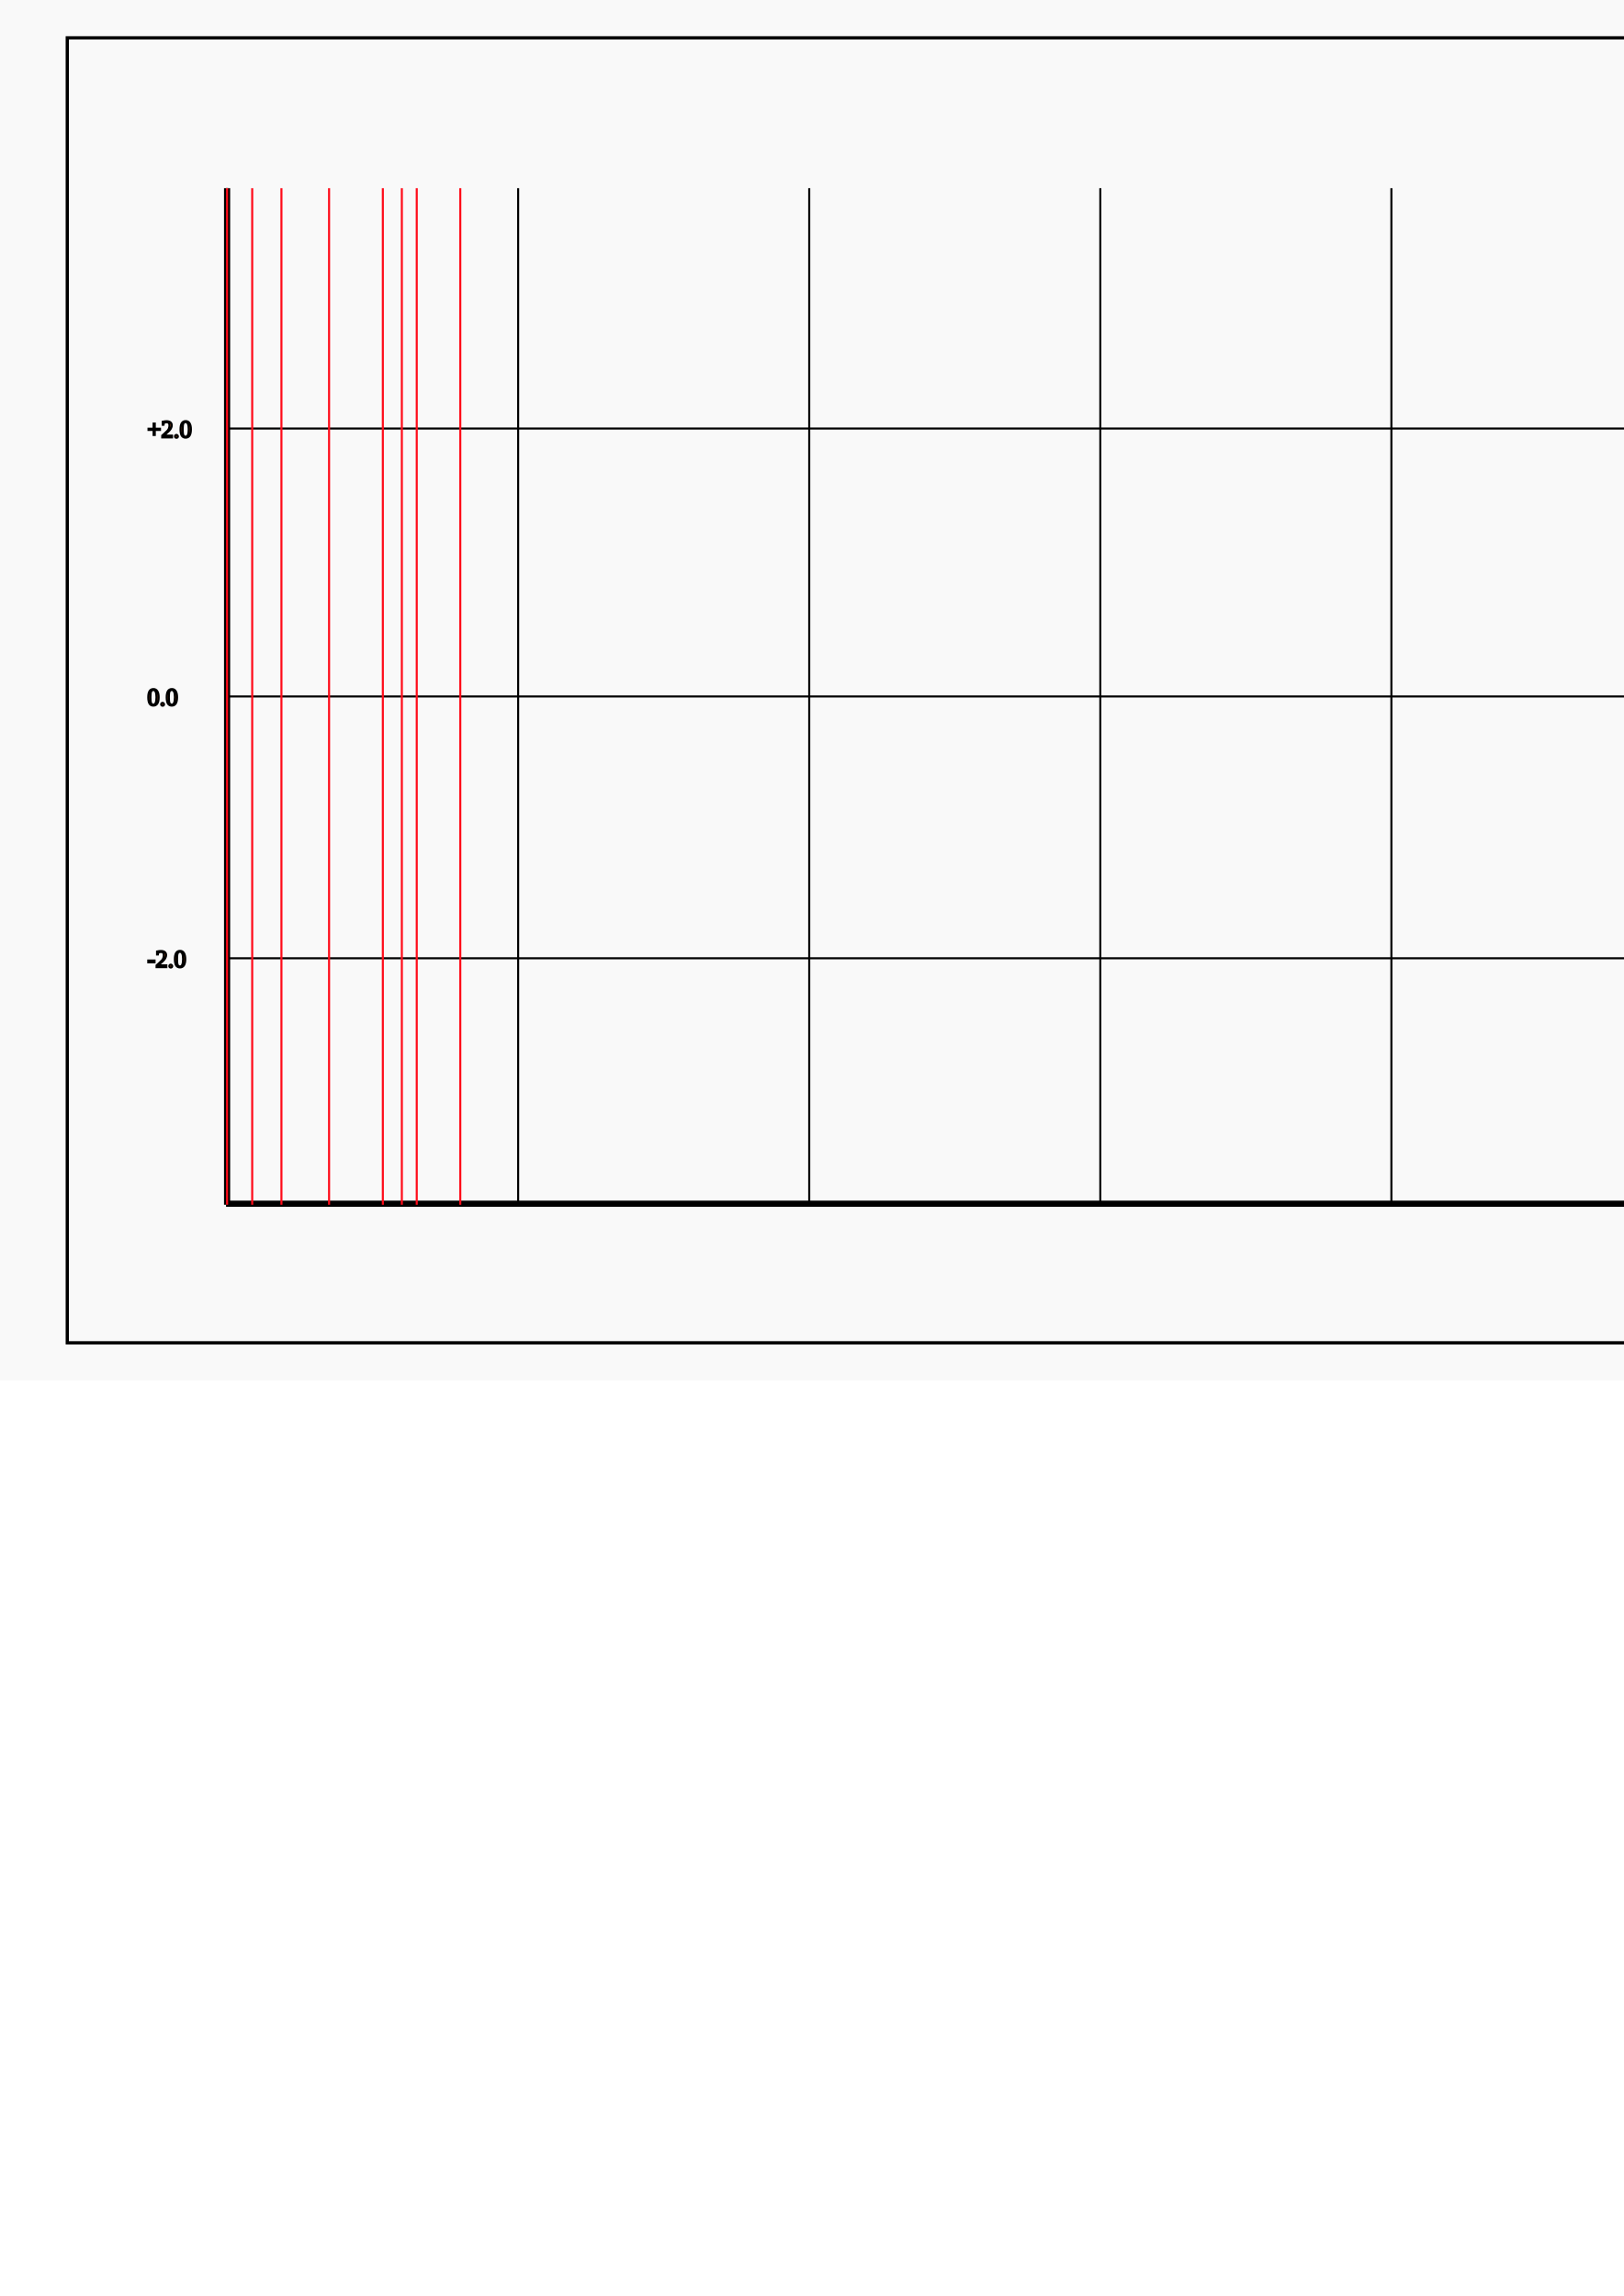
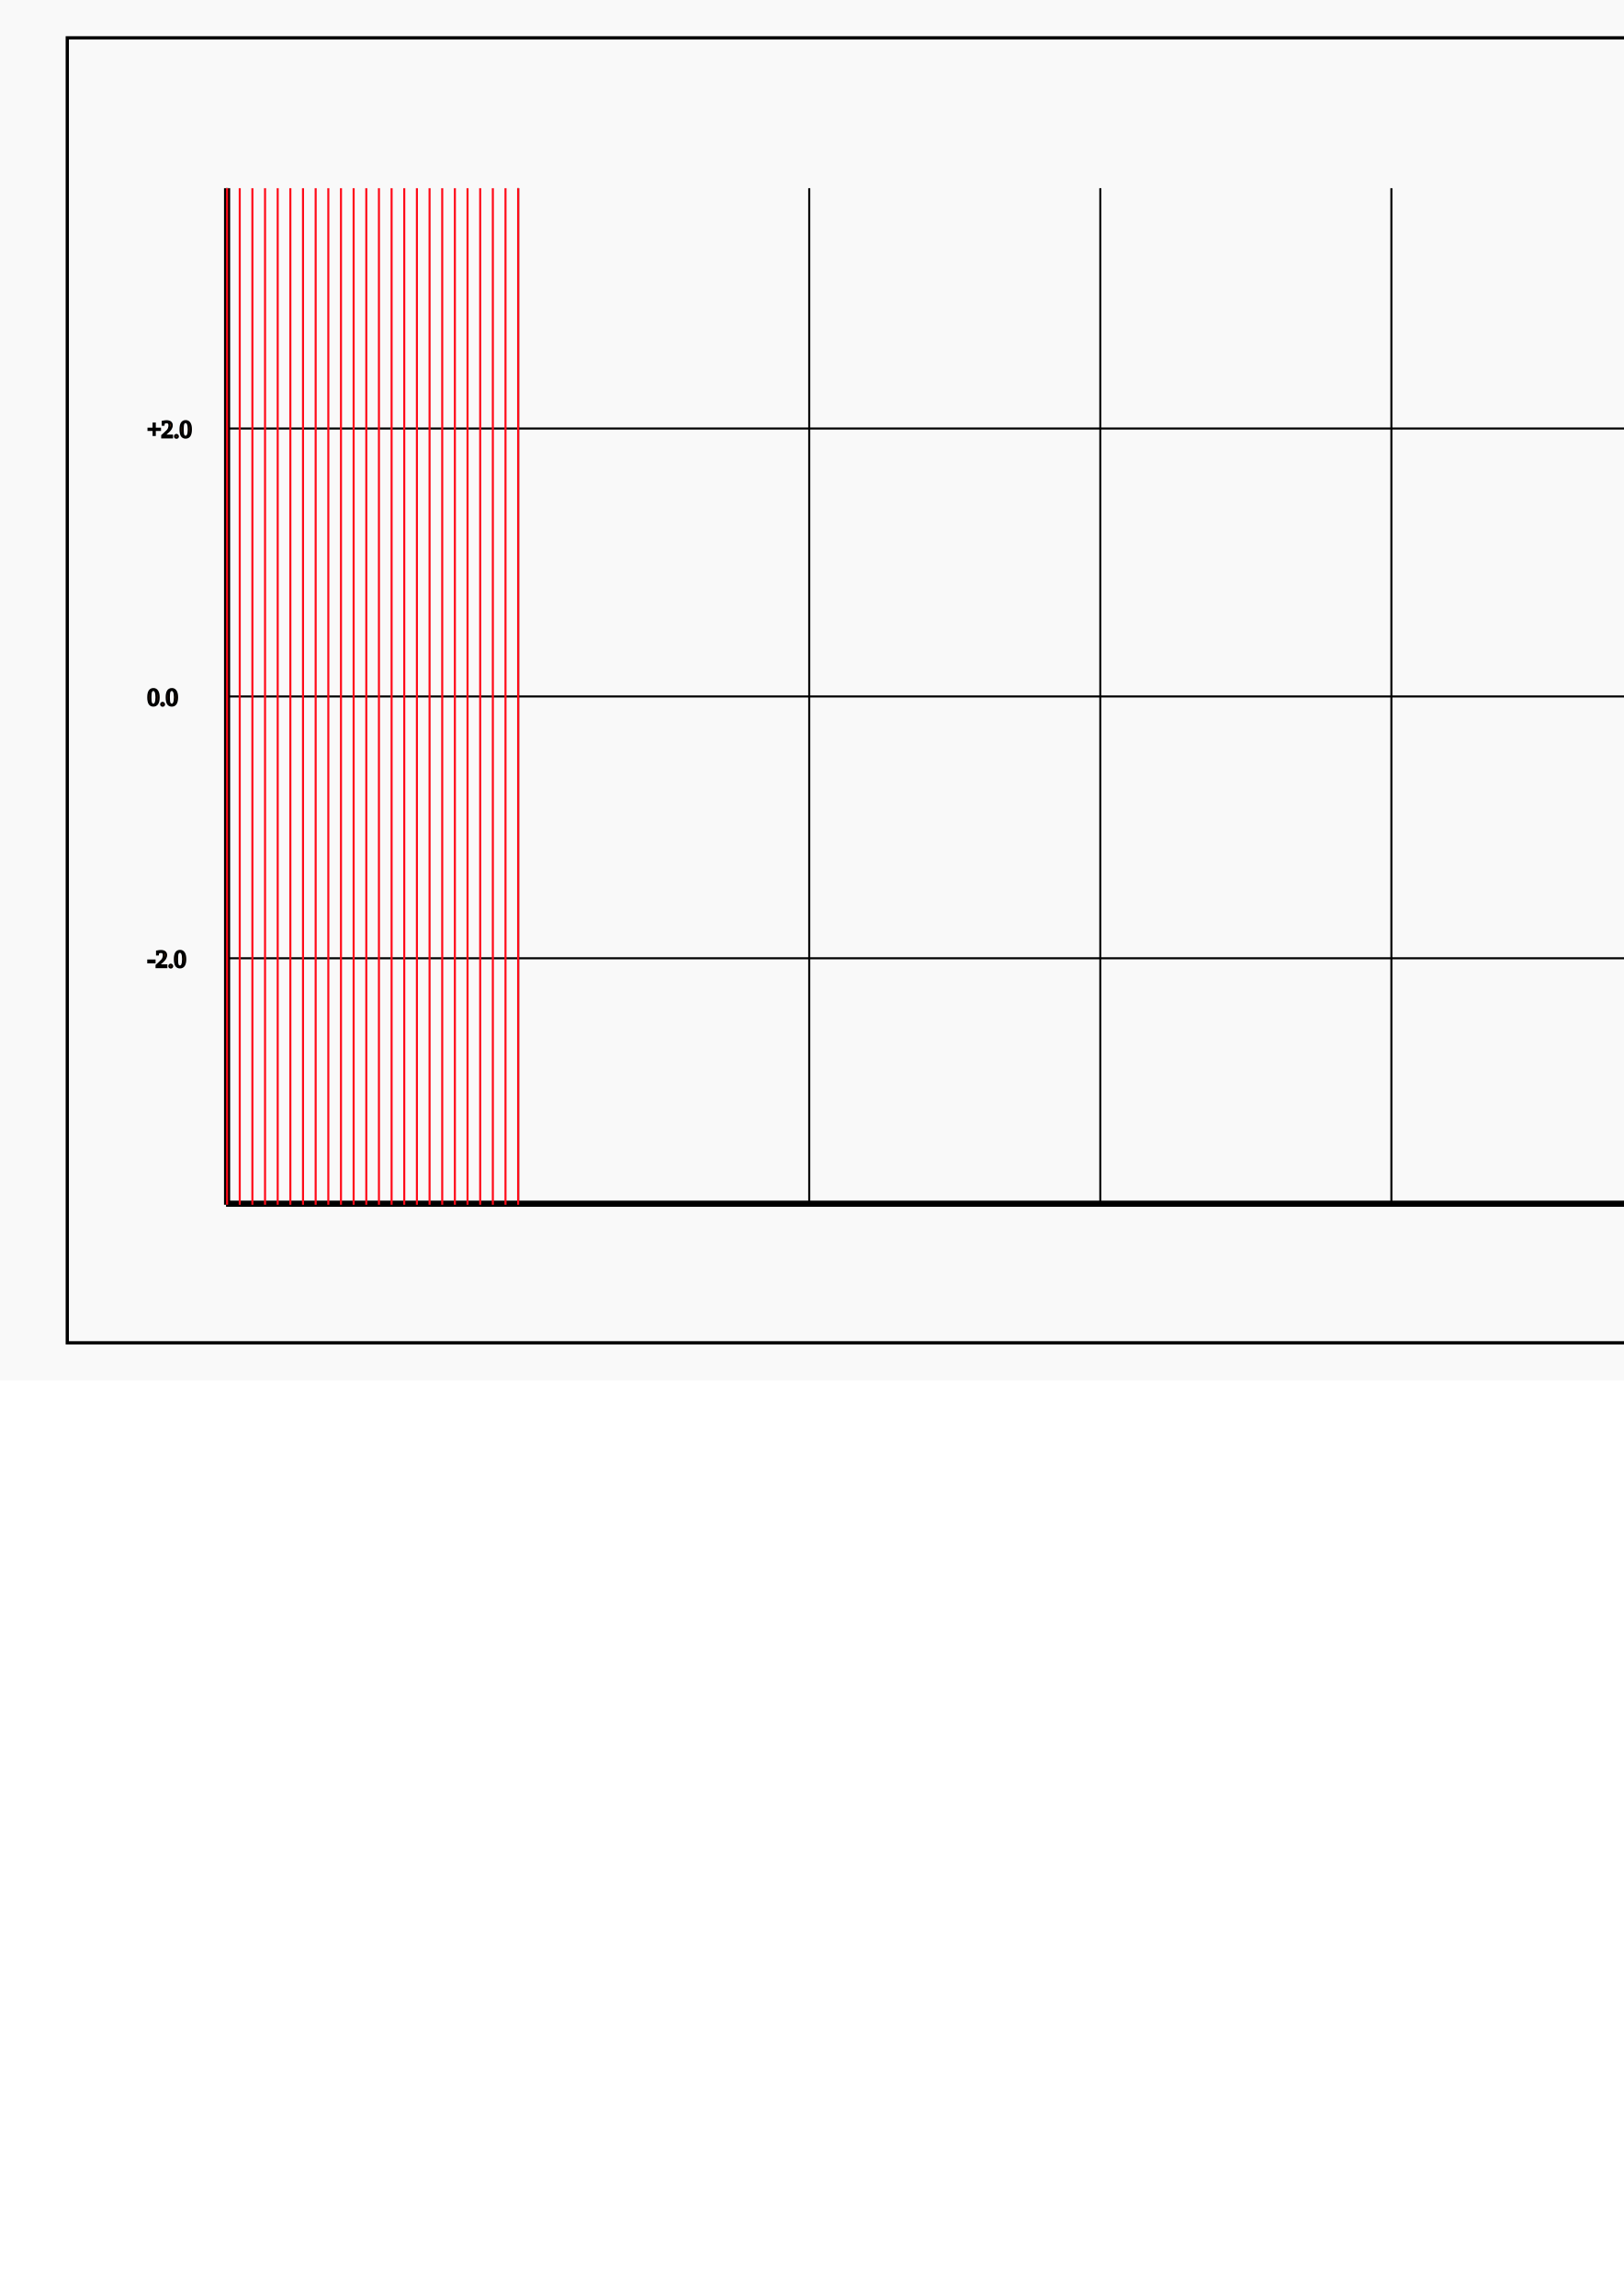
<svg xmlns="http://www.w3.org/2000/svg" width="793.701" height="1122.52" viewBox="0 0 210 297" version="1.1" id="svg1">
  <defs id="defs1" />
  <g id="layer1">
    <rect style="fill:#f9f9f9;stroke-width:0.446" id="rect1" width="317.5" height="178.594" x="0" y="7.1054274e-15" />
    <rect style="fill:none;stroke:#000000;stroke-width:0.421" id="rect2" width="300.096" height="168.804" x="8.702" y="4.895" />
    <path style="fill:#ff7f2a;stroke:#000000;stroke-width:0.794;stroke-dasharray:none" d="M 29.369,24.342 V 155.84" id="path2" />
    <path style="fill:#ff7f2a;stroke:#000000;stroke-width:0.794;stroke-dasharray:none" d="M 29.236,155.707 H 292.761" id="path3" />
    <g id="g8">
      <path style="fill:#ff7f2a;stroke:#000000;stroke-width:0.265;stroke-dasharray:none" d="M 29.236,123.957 H 292.761" id="path6" />
      <path style="fill:#ff7f2a;stroke:#000000;stroke-width:0.265;stroke-dasharray:none" d="M 29.236,90.091 H 292.761" id="path4" />
      <path style="fill:#ff7f2a;stroke:#000000;stroke-width:0.265;stroke-dasharray:none" d="M 29.236,55.43 H 292.761" id="path5" />
      <text xml:space="preserve" style="font-size:3.175px;fill:#ff7f2a;stroke:#000000;stroke-width:0.265;stroke-dasharray:none" x="19.05" y="125.111" id="text7">
        <tspan id="tspan7" style="stroke-width:0.265" x="19.05" y="125.111">-2.0</tspan>
      </text>
      <text xml:space="preserve" style="font-size:3.175px;fill:#ff7f2a;stroke:#000000;stroke-width:0.265;stroke-dasharray:none" x="19.05" y="91.244" id="text8">
        <tspan id="tspan8" style="stroke-width:0.265" x="19.05" y="91.244">0.0</tspan>
      </text>
      <text xml:space="preserve" style="font-size:3.175px;fill:#ff7f2a;stroke:#000000;stroke-width:0.265;stroke-dasharray:none" x="19.05" y="56.584" id="text6">
        <tspan id="tspan6" style="stroke-width:0.265" x="19.05" y="56.584">+2.0</tspan>
      </text>
    </g>
    <g id="g1">
      <path style="fill:#ff7f2a;stroke:#000000;stroke-width:0.265;stroke-dasharray:none" d="M 292.894,24.342 V 155.84" id="path9" />
      <path style="fill:#ff7f2a;stroke:#000000;stroke-width:0.265;stroke-dasharray:none" d="M 255.247,24.342 V 155.84" id="path10" />
      <path style="fill:#ff7f2a;stroke:#000000;stroke-width:0.265;stroke-dasharray:none" d="M 217.601,24.342 V 155.84" id="path11" />
      <path style="fill:#ff7f2a;stroke:#000000;stroke-width:0.265;stroke-dasharray:none" d="M 179.954,24.342 V 155.84" id="path12" />
      <path style="fill:#ff7f2a;stroke:#000000;stroke-width:0.265;stroke-dasharray:none" d="M 142.308,24.342 V 155.84" id="path13" />
      <path style="fill:#ff7f2a;stroke:#000000;stroke-width:0.265;stroke-dasharray:none" d="M 104.662,24.342 V 155.84" id="path14" />
      <path style="fill:#ff7f2a;stroke:#000000;stroke-width:0.265;stroke-dasharray:none" d="M 67.015,24.342 V 155.84" id="path15" />
      <path style="fill:#ff7f2a;stroke:#000000;stroke-width:0.265;stroke-dasharray:none" d="M 29.369,24.342 V 155.84" id="path8" />
    </g>
    <g id="g21" style="display:inline;stroke:#ff0b19;stroke-width:0.265;stroke-dasharray:none;stroke-opacity:1">
-       <path style="fill:#ff7f2a;stroke:#ff0b19;stroke-width:0.265;stroke-dasharray:none;stroke-opacity:1" d="M 292.894,24.342 V 155.84" id="path22" />
-       <path style="fill:#ff7f2a;stroke:#ff0b19;stroke-width:0.265;stroke-dasharray:none;stroke-opacity:1" d="M 292.894,24.342 V 155.84" id="path23" />
-       <path style="fill:#ff7f2a;stroke:#ff0b19;stroke-width:0.265;stroke-dasharray:none;stroke-opacity:1" d="M 292.894,24.342 V 155.84" id="path24" />
-       <path style="fill:#ff7f2a;stroke:#ff0b19;stroke-width:0.265;stroke-dasharray:none;stroke-opacity:1" d="M 292.894,24.342 V 155.84" id="path25" />
-       <path style="fill:#ff7f2a;stroke:#ff0b19;stroke-width:0.265;stroke-dasharray:none;stroke-opacity:1" d="M 292.894,24.342 V 155.84" id="path26" />
-       <path style="fill:#ff7f2a;stroke:#ff0b19;stroke-width:0.265;stroke-dasharray:none;stroke-opacity:1" d="M 292.894,24.342 V 155.84" id="path27" />
-       <path style="fill:#ff7f2a;stroke:#ff0b19;stroke-width:0.265;stroke-dasharray:none;stroke-opacity:1" d="M 292.894,24.342 V 155.84" id="path28" />
-       <path style="fill:#ff7f2a;stroke:#ff0b19;stroke-width:0.265;stroke-dasharray:none;stroke-opacity:1" d="M 292.894,24.342 V 155.84" id="path29" />
-       <path style="fill:#ff7f2a;stroke:#ff0b19;stroke-width:0.265;stroke-dasharray:none;stroke-opacity:1" d="M 292.894,24.342 V 155.84" id="path30" />
-       <path style="fill:#ff7f2a;stroke:#ff0b19;stroke-width:0.265;stroke-dasharray:none;stroke-opacity:1" d="M 292.894,24.342 V 155.84" id="path31" />
-       <path style="fill:#ff7f2a;stroke:#ff0b19;stroke-width:0.265;stroke-dasharray:none;stroke-opacity:1" d="M 292.894,24.342 V 155.84" id="path32" />
-       <path style="fill:#ff7f2a;stroke:#ff0b19;stroke-width:0.265;stroke-dasharray:none;stroke-opacity:1" d="M 292.894,24.342 V 155.84" id="path33" />
-       <path style="fill:#ff7f2a;stroke:#ff0b19;stroke-width:0.265;stroke-dasharray:none;stroke-opacity:1" d="M 292.894,24.342 V 155.84" id="path34" />
-       <path style="fill:#ff7f2a;stroke:#ff0b19;stroke-width:0.265;stroke-dasharray:none;stroke-opacity:1" d="M 292.894,24.342 V 155.84" id="path35" />
-       <path style="fill:#ff7f2a;stroke:#ff0b19;stroke-width:0.265;stroke-dasharray:none;stroke-opacity:1" d="M 292.894,24.342 V 155.84" id="path36" />
-       <path style="fill:#ff7f2a;stroke:#ff0b19;stroke-width:0.265;stroke-dasharray:none;stroke-opacity:1" d="M 292.894,24.342 V 155.84" id="path37" />
-       <path style="fill:#ff7f2a;stroke:#ff0b19;stroke-width:0.265;stroke-dasharray:none;stroke-opacity:1" d="M 59.531,24.342 V 155.84" id="path1" />
-       <path style="fill:#ff7f2a;stroke:#ff0b19;stroke-width:0.265;stroke-dasharray:none;stroke-opacity:1" d="M 53.899,24.342 V 155.84" id="path7" />
-       <path style="fill:#ff7f2a;stroke:#ff0b19;stroke-width:0.265;stroke-dasharray:none;stroke-opacity:1" d="M 51.972,24.342 V 155.84" id="path16" />
-       <path style="fill:#ff7f2a;stroke:#ff0b19;stroke-width:0.265;stroke-dasharray:none;stroke-opacity:1" d="M 49.515,24.342 V 155.84" id="path17" />
-       <path style="fill:#ff7f2a;stroke:#ff0b19;stroke-width:0.265;stroke-dasharray:none;stroke-opacity:1" d="M 42.56,24.342 V 155.84" id="path18" />
-       <path style="fill:#ff7f2a;stroke:#ff0b19;stroke-width:0.265;stroke-dasharray:none;stroke-opacity:1" d="M 36.399,24.342 V 155.84" id="path19" />
-       <path style="fill:#ff7f2a;stroke:#ff0b19;stroke-width:0.265;stroke-dasharray:none;stroke-opacity:1" d="M 32.619,24.342 V 155.84" id="path20" />
+       <path style="fill:#ff7f2a;stroke:#ff0b19;stroke-width:0.265;stroke-dasharray:none;stroke-opacity:1" d="M 67.015,24.342 V 155.84" id="path22" />
+       <path style="fill:#ff7f2a;stroke:#ff0b19;stroke-width:0.265;stroke-dasharray:none;stroke-opacity:1" d="M 65.378,24.342 V 155.84" id="path23" />
+       <path style="fill:#ff7f2a;stroke:#ff0b19;stroke-width:0.265;stroke-dasharray:none;stroke-opacity:1" d="M 63.742,24.342 V 155.84" id="path24" />
+       <path style="fill:#ff7f2a;stroke:#ff0b19;stroke-width:0.265;stroke-dasharray:none;stroke-opacity:1" d="M 62.105,24.342 V 155.84" id="path25" />
+       <path style="fill:#ff7f2a;stroke:#ff0b19;stroke-width:0.265;stroke-dasharray:none;stroke-opacity:1" d="M 60.468,24.342 V 155.84" id="path26" />
+       <path style="fill:#ff7f2a;stroke:#ff0b19;stroke-width:0.265;stroke-dasharray:none;stroke-opacity:1" d="M 58.831,24.342 V 155.84" id="path27" />
+       <path style="fill:#ff7f2a;stroke:#ff0b19;stroke-width:0.265;stroke-dasharray:none;stroke-opacity:1" d="M 57.194,24.342 V 155.84" id="path28" />
+       <path style="fill:#ff7f2a;stroke:#ff0b19;stroke-width:0.265;stroke-dasharray:none;stroke-opacity:1" d="M 55.558,24.342 V 155.84" id="path29" />
+       <path style="fill:#ff7f2a;stroke:#ff0b19;stroke-width:0.265;stroke-dasharray:none;stroke-opacity:1" d="M 53.921,24.342 V 155.84" id="path30" />
+       <path style="fill:#ff7f2a;stroke:#ff0b19;stroke-width:0.265;stroke-dasharray:none;stroke-opacity:1" d="M 52.284,24.342 V 155.84" id="path31" />
+       <path style="fill:#ff7f2a;stroke:#ff0b19;stroke-width:0.265;stroke-dasharray:none;stroke-opacity:1" d="M 50.647,24.342 V 155.84" id="path32" />
+       <path style="fill:#ff7f2a;stroke:#ff0b19;stroke-width:0.265;stroke-dasharray:none;stroke-opacity:1" d="M 49.01,24.342 V 155.84" id="path33" />
+       <path style="fill:#ff7f2a;stroke:#ff0b19;stroke-width:0.265;stroke-dasharray:none;stroke-opacity:1" d="M 47.374,24.342 V 155.84" id="path34" />
+       <path style="fill:#ff7f2a;stroke:#ff0b19;stroke-width:0.265;stroke-dasharray:none;stroke-opacity:1" d="M 45.737,24.342 V 155.84" id="path35" />
+       <path style="fill:#ff7f2a;stroke:#ff0b19;stroke-width:0.265;stroke-dasharray:none;stroke-opacity:1" d="M 44.1,24.342 V 155.84" id="path36" />
+       <path style="fill:#ff7f2a;stroke:#ff0b19;stroke-width:0.265;stroke-dasharray:none;stroke-opacity:1" d="M 42.463,24.342 V 155.84" id="path37" />
+       <path style="fill:#ff7f2a;stroke:#ff0b19;stroke-width:0.265;stroke-dasharray:none;stroke-opacity:1" d="M 40.826,24.342 V 155.84" id="path1" />
+       <path style="fill:#ff7f2a;stroke:#ff0b19;stroke-width:0.265;stroke-dasharray:none;stroke-opacity:1" d="M 39.19,24.342 V 155.84" id="path7" />
+       <path style="fill:#ff7f2a;stroke:#ff0b19;stroke-width:0.265;stroke-dasharray:none;stroke-opacity:1" d="M 37.553,24.342 V 155.84" id="path16" />
+       <path style="fill:#ff7f2a;stroke:#ff0b19;stroke-width:0.265;stroke-dasharray:none;stroke-opacity:1" d="M 35.916,24.342 V 155.84" id="path17" />
+       <path style="fill:#ff7f2a;stroke:#ff0b19;stroke-width:0.265;stroke-dasharray:none;stroke-opacity:1" d="M 34.279,24.342 V 155.84" id="path18" />
+       <path style="fill:#ff7f2a;stroke:#ff0b19;stroke-width:0.265;stroke-dasharray:none;stroke-opacity:1" d="M 32.642,24.342 V 155.84" id="path19" />
+       <path style="fill:#ff7f2a;stroke:#ff0b19;stroke-width:0.265;stroke-dasharray:none;stroke-opacity:1" d="M 31.006,24.342 V 155.84" id="path20" />
      <path style="fill:#ff7f2a;stroke:#ff0b19;stroke-width:0.265;stroke-dasharray:none;stroke-opacity:1" d="M 29.369,24.342 V 155.84" id="path21" />
    </g>
  </g>
</svg>
